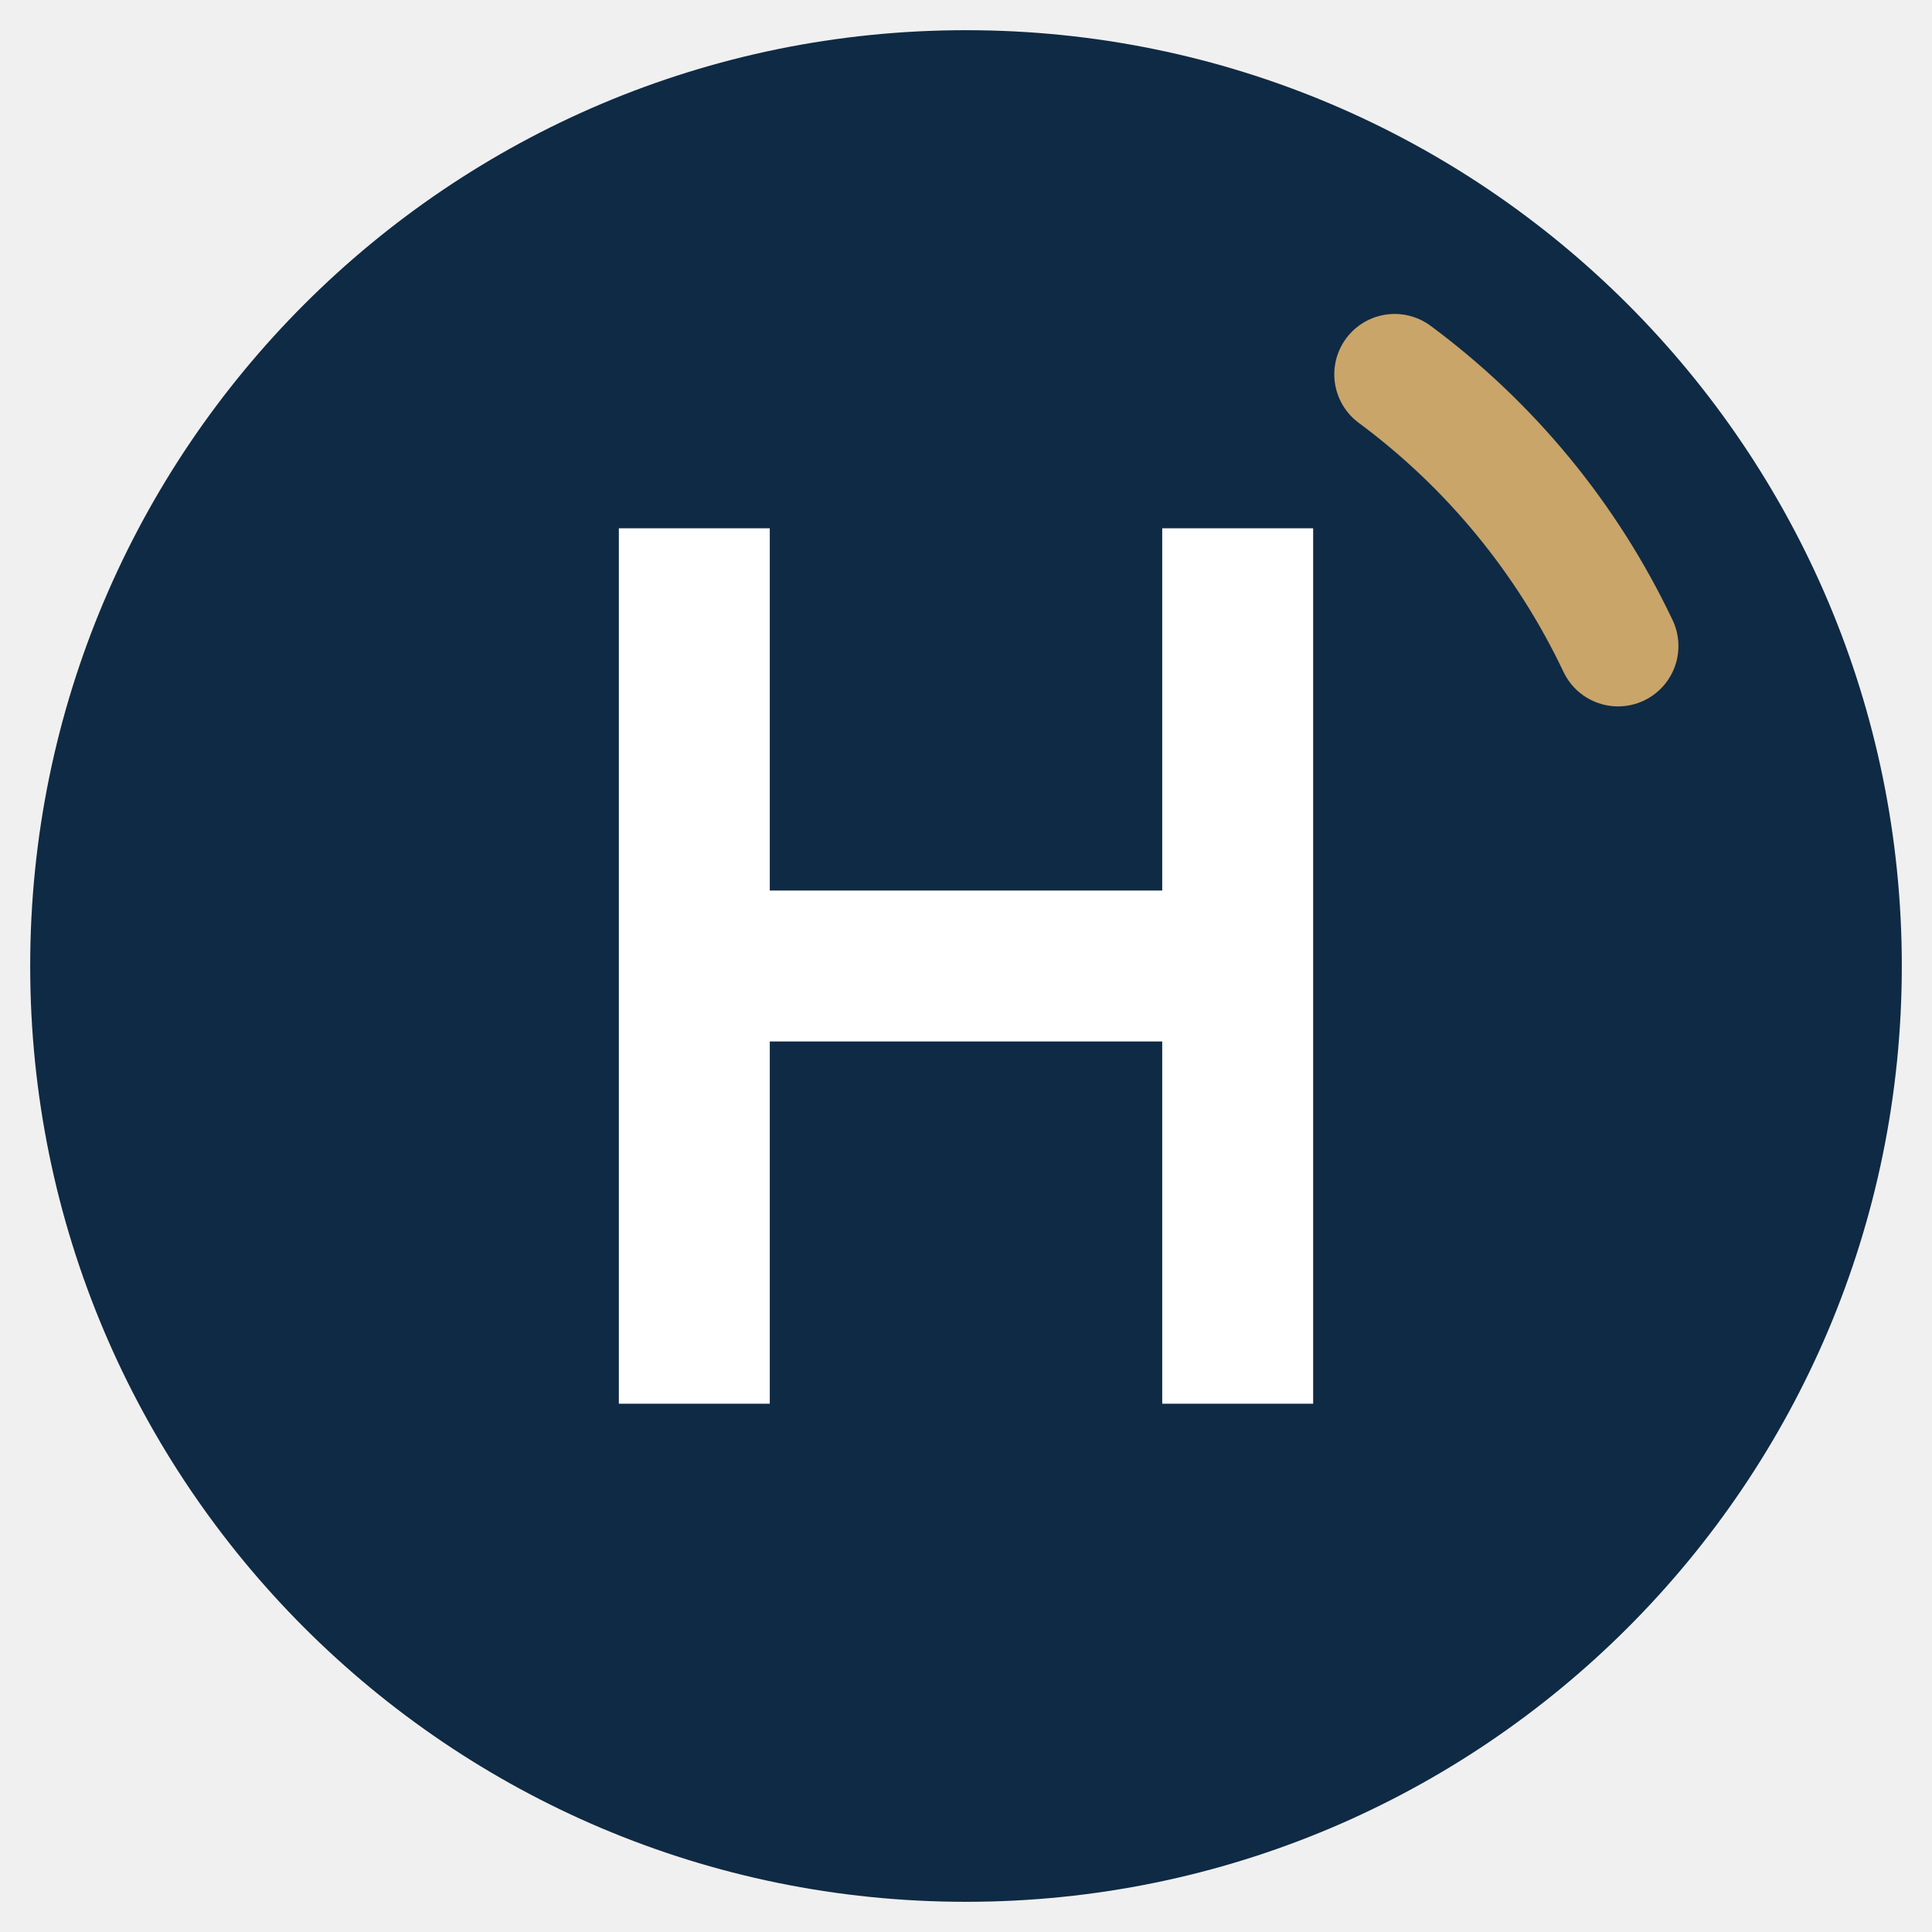
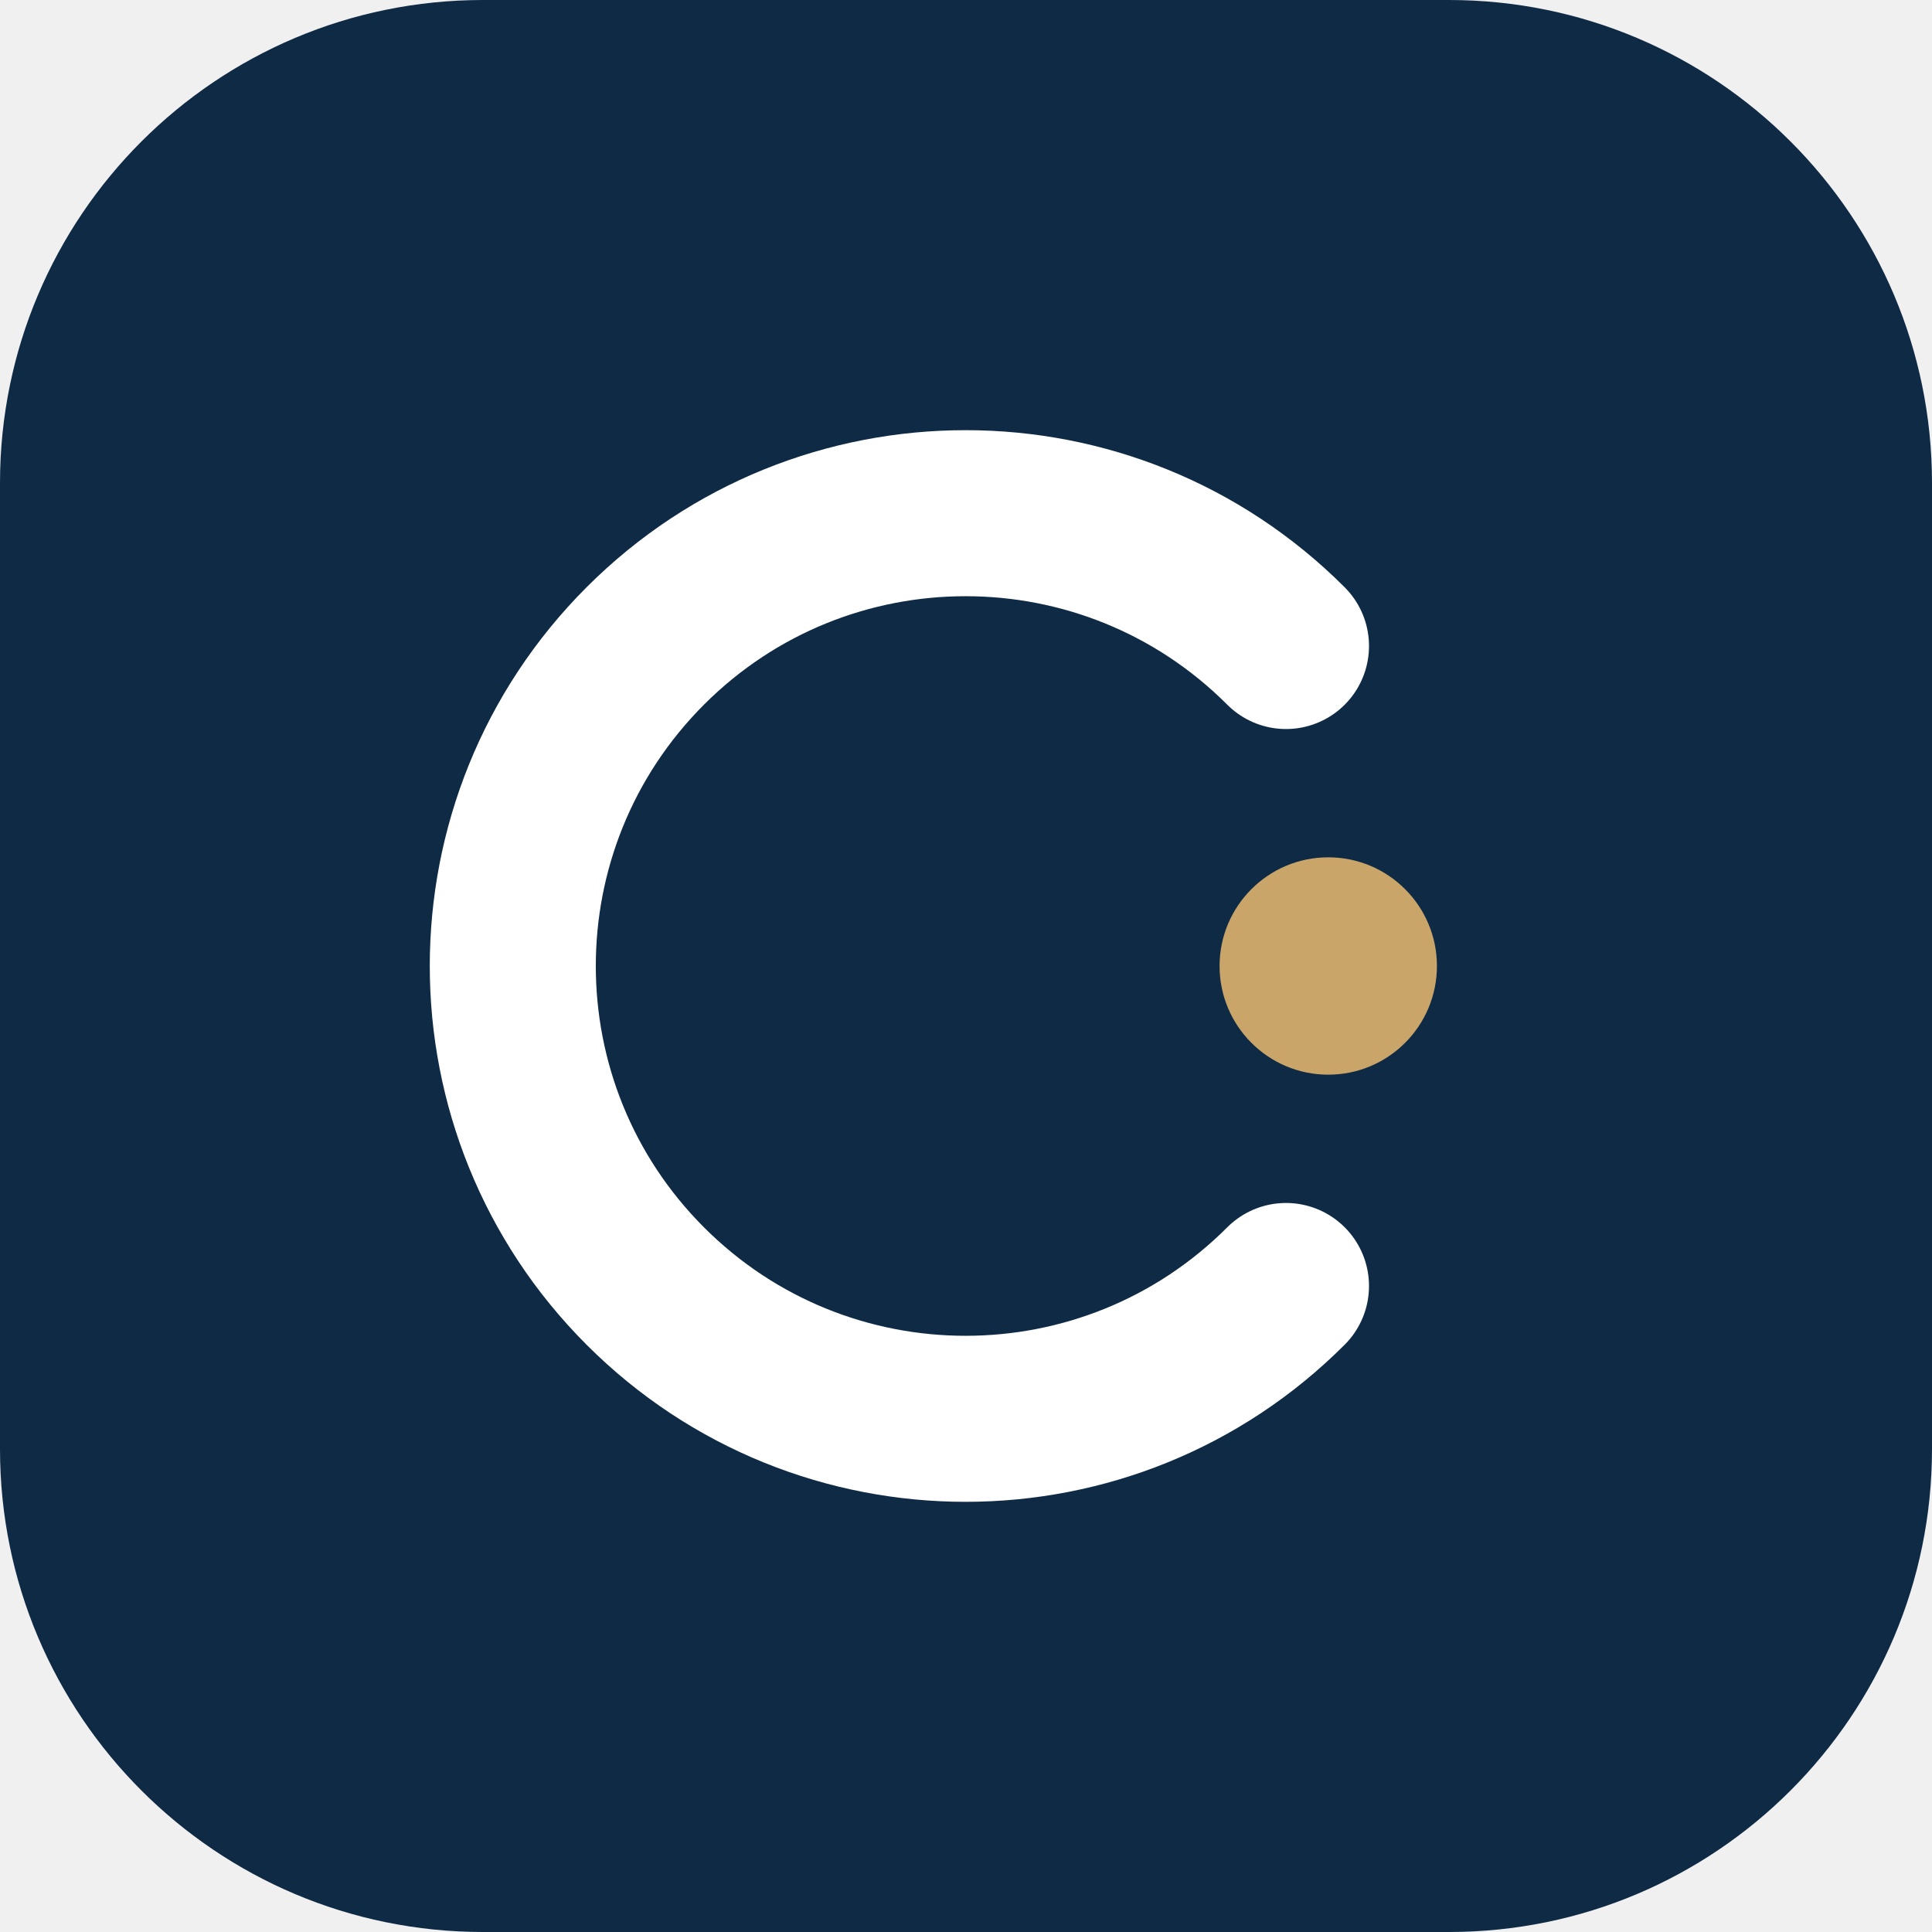
<svg xmlns="http://www.w3.org/2000/svg" viewBox="0 0 64 64">
-   <circle cx="32" cy="32" r="31" fill="#0F2A44" />
-   <path d="M46.2 12.4A24 24 0 0 1 53.6 21.4" fill="none" stroke="#C9A56A" stroke-width="4" stroke-linecap="round" />
-   <path d="M23 20v24M41 20v24M23 32h18" fill="none" stroke="#FFFFFF" stroke-width="5" stroke-linecap="square" />
+   <rect width="64" height="64" rx="16" fill="#0F2A44" />
+   <path d="M42.6 21.4A15 15 0 1 0 42.6 42.6" fill="none" stroke="#FFFFFF" stroke-width="5.5" stroke-linecap="round" />
+   <circle cx="44" cy="32" r="3.6" fill="#C9A56A" />
</svg>
